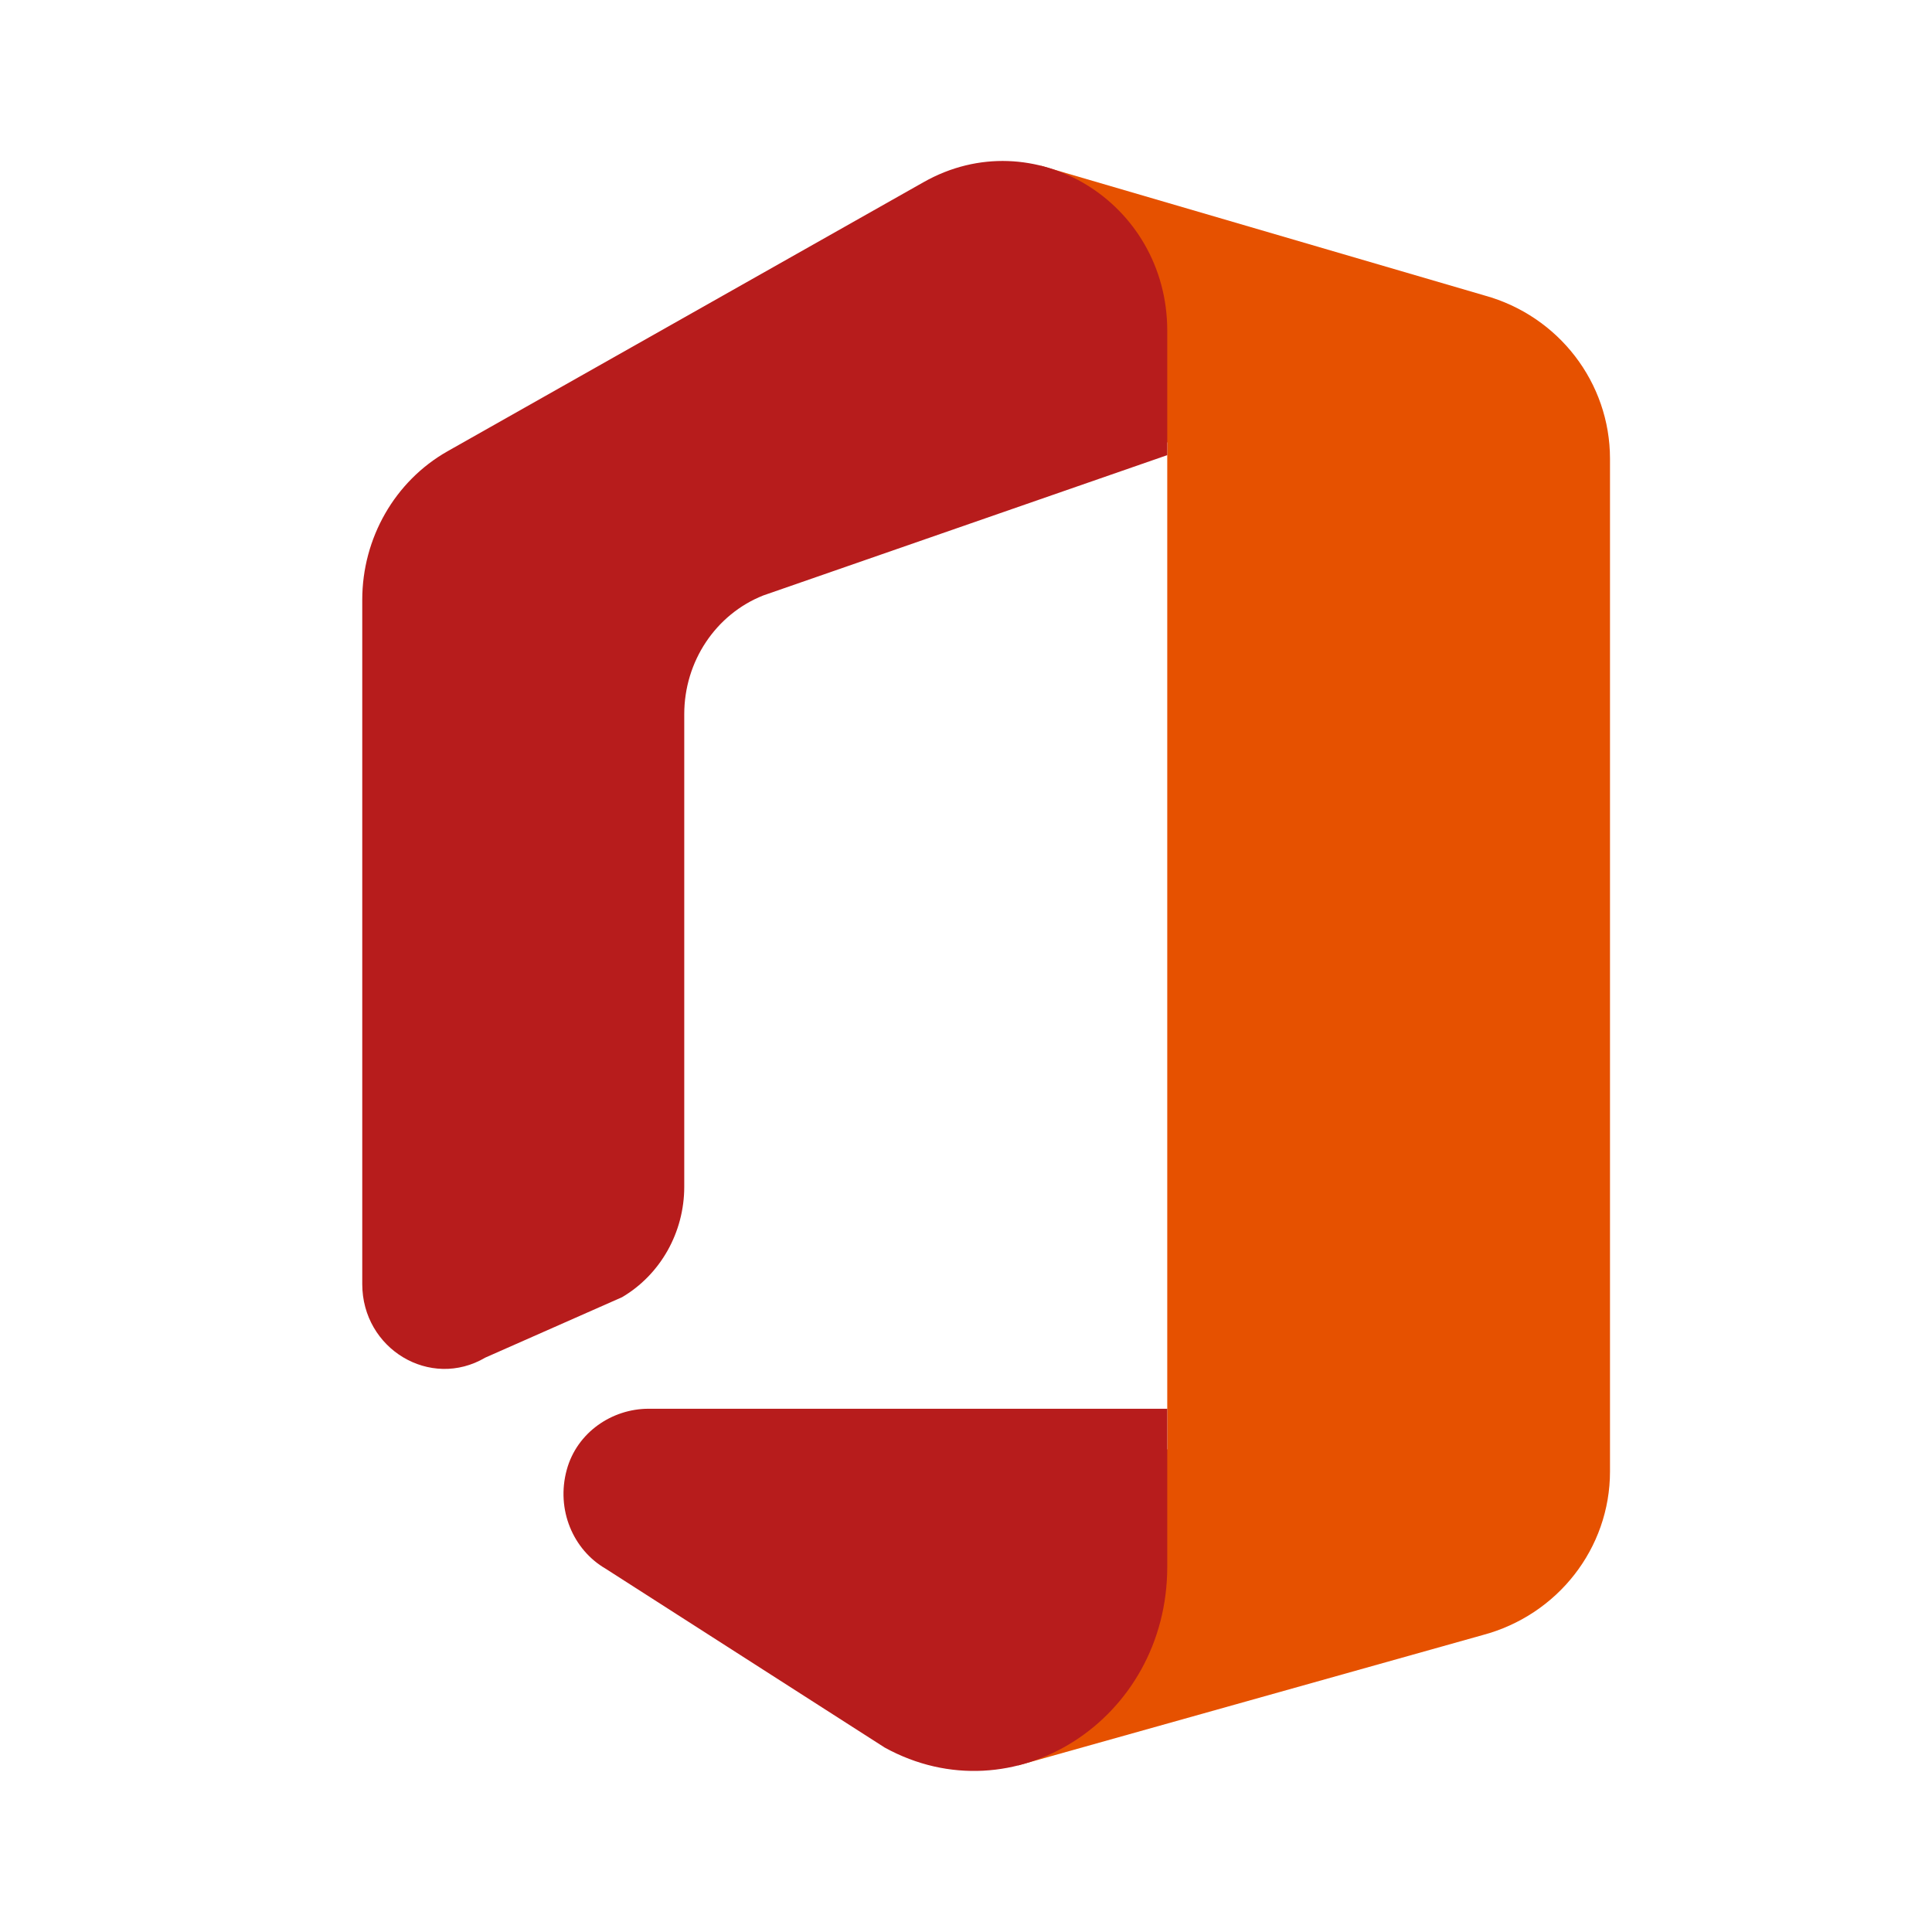
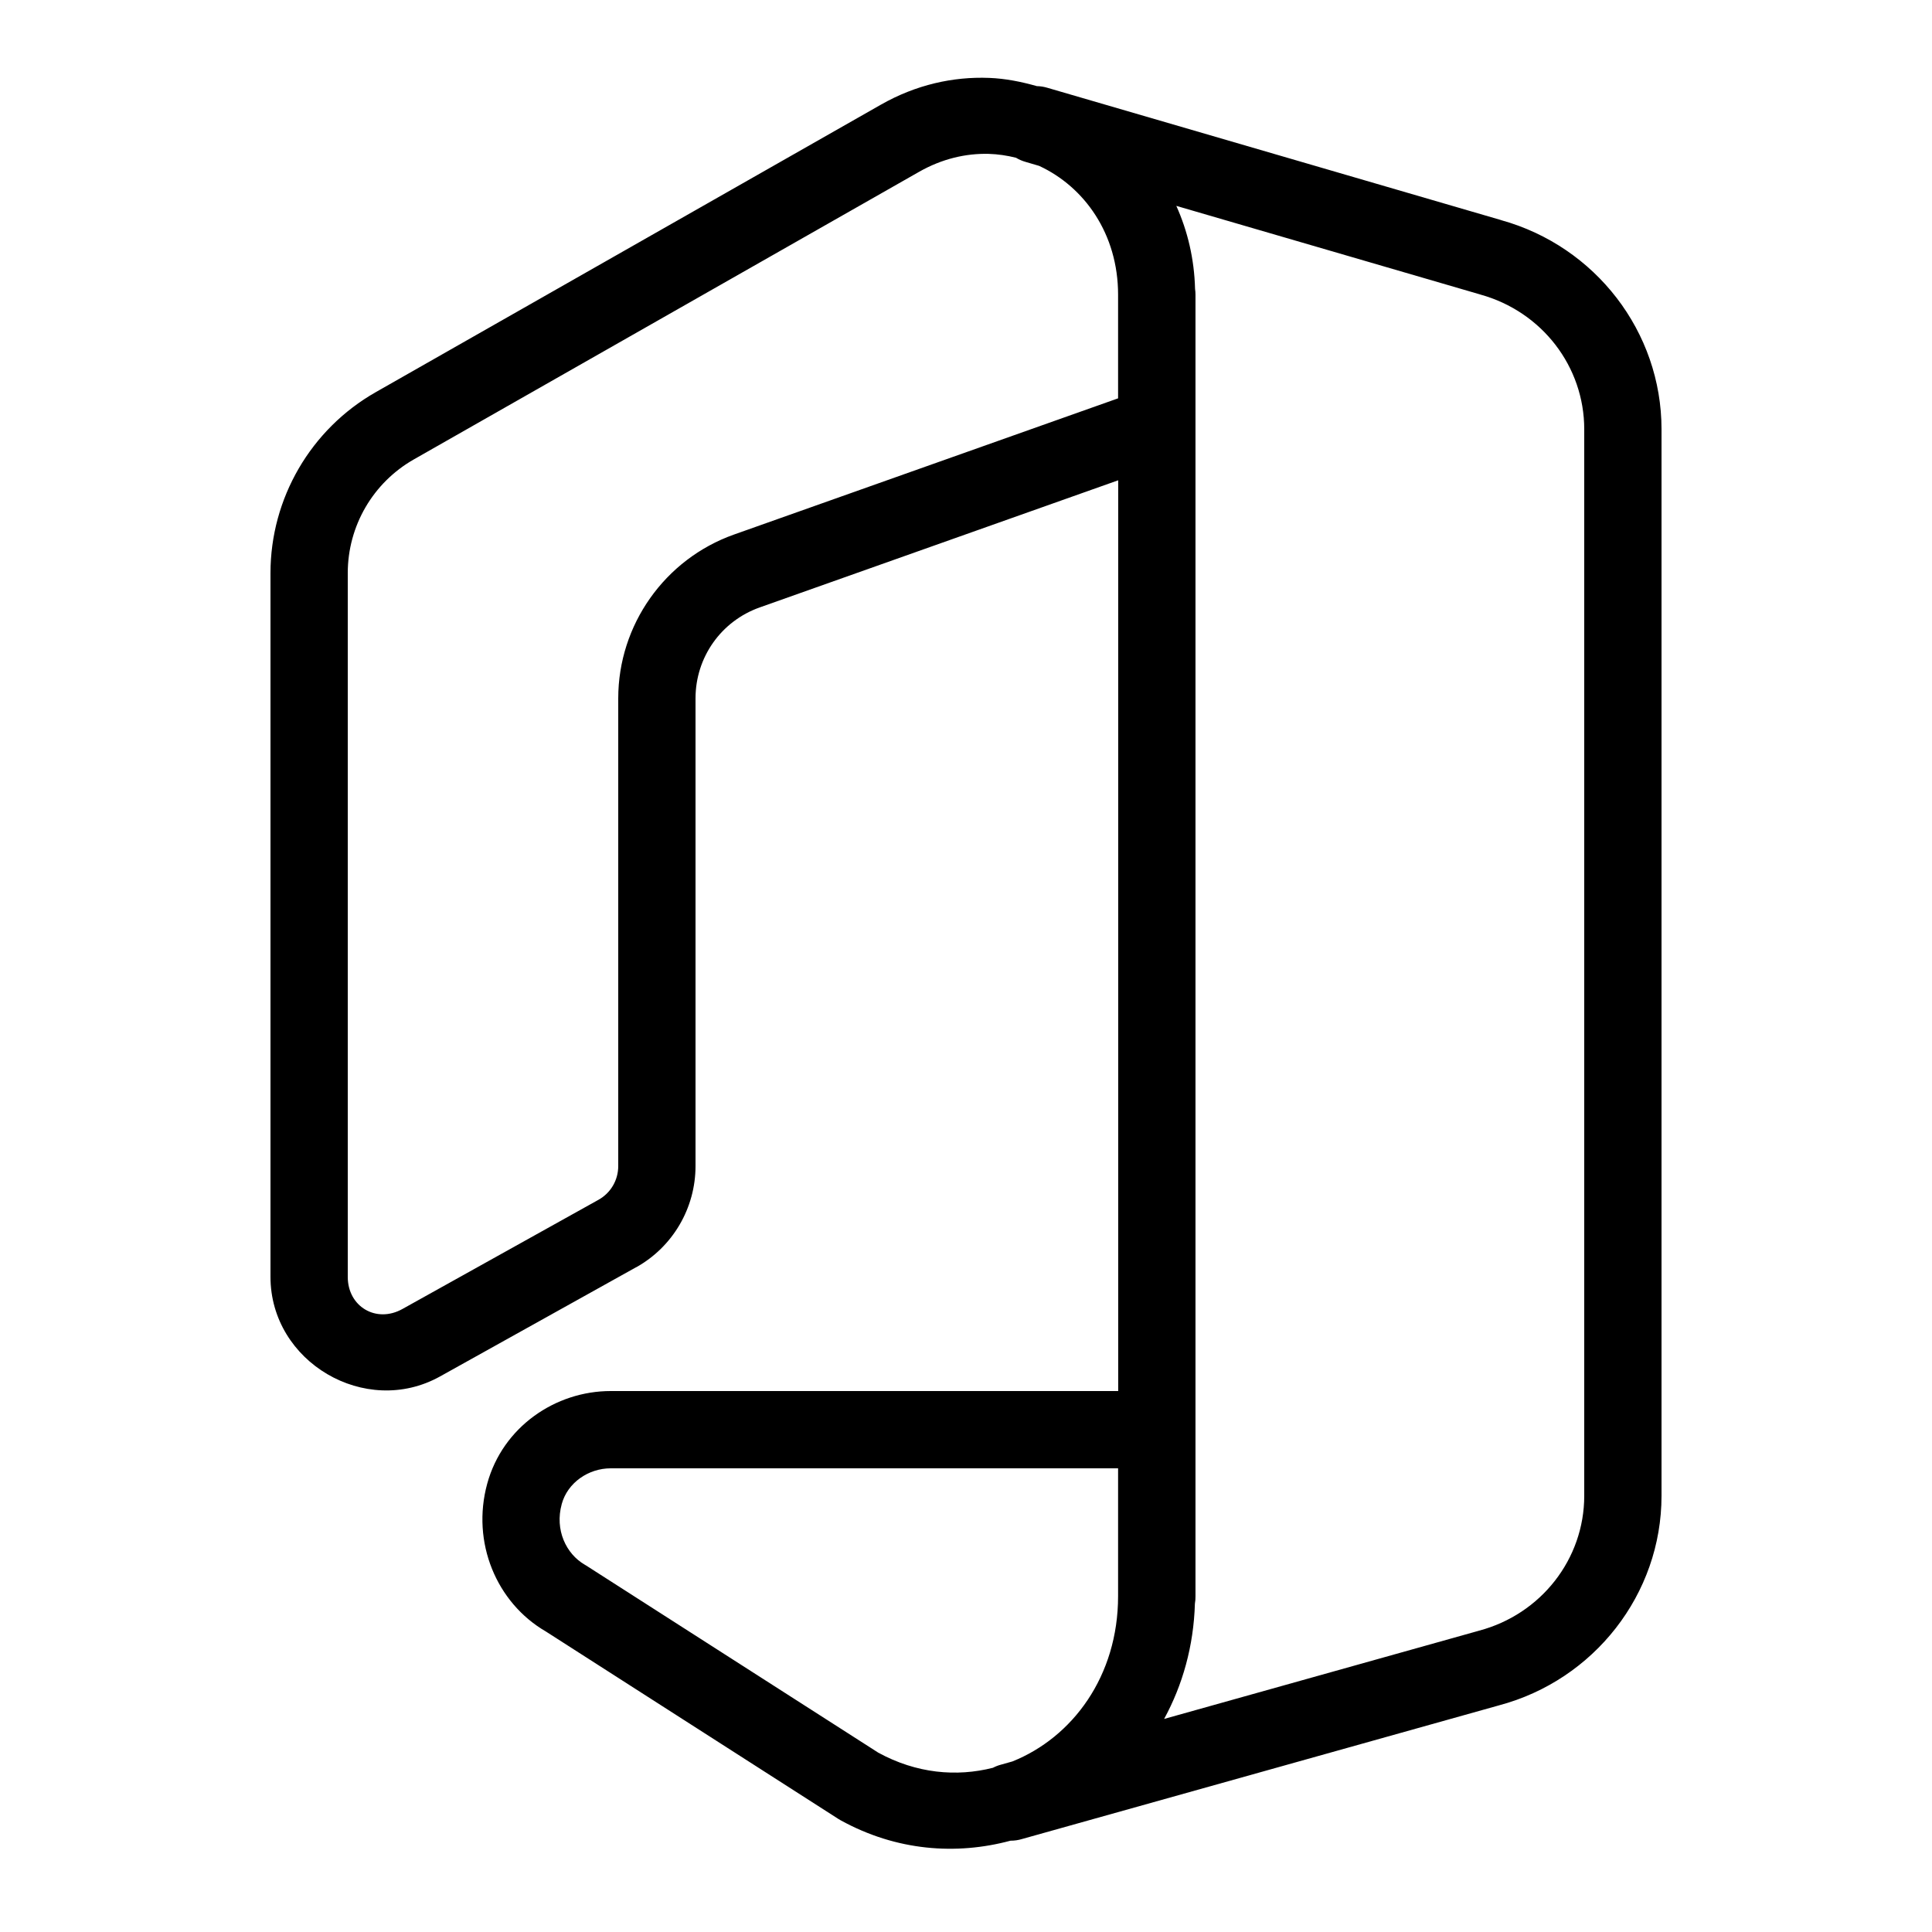
- <svg xmlns="http://www.w3.org/2000/svg" viewBox="0 0 48 48" width="96px" height="96px">
-   <path fill="#e65100" d="M36.883,7.341C38.726,7.85,40,9.508,40,11.397v25.162c0,1.906-1.301,3.57-3.168,4.065L25.29,43.863 L29,36V11l-3.148-6.885L36.883,7.341z" />
-   <path fill="#b71c1c" d="M29,35v3.927c0,3.803-3.824,6.249-7.019,4.491l-6.936-4.445c-0.802-0.466-1.236-1.462-0.964-2.457 C14.334,35.59,15.202,35,16.115,35L29,35z" />
-   <path fill="#b71c1c" d="M15.456,32.228l-3.4,1.502C10.694,34.532,9,33.518,9,31.901V14.904c0-1.536,0.811-2.95,2.116-3.691 l11.83-6.687C25.669,2.983,29,5.014,29,8.218v3.09l-10.037,3.486C17.78,15.263,17,16.436,17,17.743v11.742 C17,30.618,16.41,31.665,15.456,32.228z" />
+ <svg xmlns="http://www.w3.org/2000/svg" viewBox="0 0 50 50" width="50px" height="50px">
+   <path d="M 25.598 2.016 C 24.666 1.98 23.705 2.193 22.801 2.707 L 9.723 10.15 C 8.042 11.107 7 12.897 7 14.832 L 7 33.045 C 7 35.25 9.46 36.695 11.387 35.623 L 16.461 32.797 L 16.461 32.799 C 17.411 32.271 18 31.265 18 30.178 L 18 18.074 C 18 17.012 18.662 16.074 19.664 15.719 L 28.939 12.43 L 28.939 36 L 15.805 36 C 14.373 36 13.012 36.927 12.609 38.398 C 12.194 39.915 12.847 41.48 14.127 42.223 L 21.697 47.074 A 1 1 0 0 0 21.756 47.109 C 23.197 47.903 24.744 48.015 26.152 47.637 A 1 1 0 0 0 26.449 47.594 L 38.785 44.137 C 41.254 43.483 43 41.257 43 38.711 L 43 11.109 C 43 8.588 41.291 6.375 38.848 5.697 L 38.859 5.699 L 27.1 2.27 A 1 1 0 0 0 26.834 2.229 C 26.431 2.115 26.02 2.032 25.598 2.016 z M 25.586 3.982 C 25.827 3.989 26.063 4.025 26.293 4.082 A 1 1 0 0 0 26.539 4.189 L 26.893 4.293 C 28.067 4.837 28.936 6.056 28.936 7.627 L 28.936 10.309 L 18.996 13.834 C 17.204 14.47 16 16.173 16 18.074 L 16 30.178 C 16 30.543 15.805 30.875 15.488 31.051 L 10.414 33.877 C 9.739 34.253 9 33.818 9 33.045 L 9 14.832 C 9 13.613 9.652 12.492 10.711 11.889 L 23.789 4.445 C 24.377 4.111 24.993 3.967 25.586 3.982 z M 30.443 5.328 L 38.301 7.619 A 1 1 0 0 0 38.312 7.623 C 39.91 8.066 41 9.49 41 11.109 L 41 38.711 C 41 40.345 39.885 41.777 38.273 42.203 A 1 1 0 0 0 38.26 42.207 L 30.127 44.486 C 30.606 43.609 30.892 42.599 30.924 41.502 A 1 1 0 0 0 30.939 41.311 L 30.939 7.631 A 1 1 0 0 0 30.928 7.477 C 30.908 6.702 30.736 5.979 30.443 5.328 z M 15.805 38 L 28.936 38 L 28.936 41.307 C 28.936 43.381 27.756 44.962 26.201 45.586 L 25.91 45.668 A 1 1 0 0 0 25.697 45.75 C 24.754 45.99 23.716 45.898 22.73 45.359 L 15.17 40.516 A 1 1 0 0 0 15.133 40.494 C 14.652 40.215 14.354 39.595 14.537 38.928 A 1 1 0 0 0 14.537 38.926 C 14.69 38.367 15.233 38 15.805 38 z" />
</svg>
